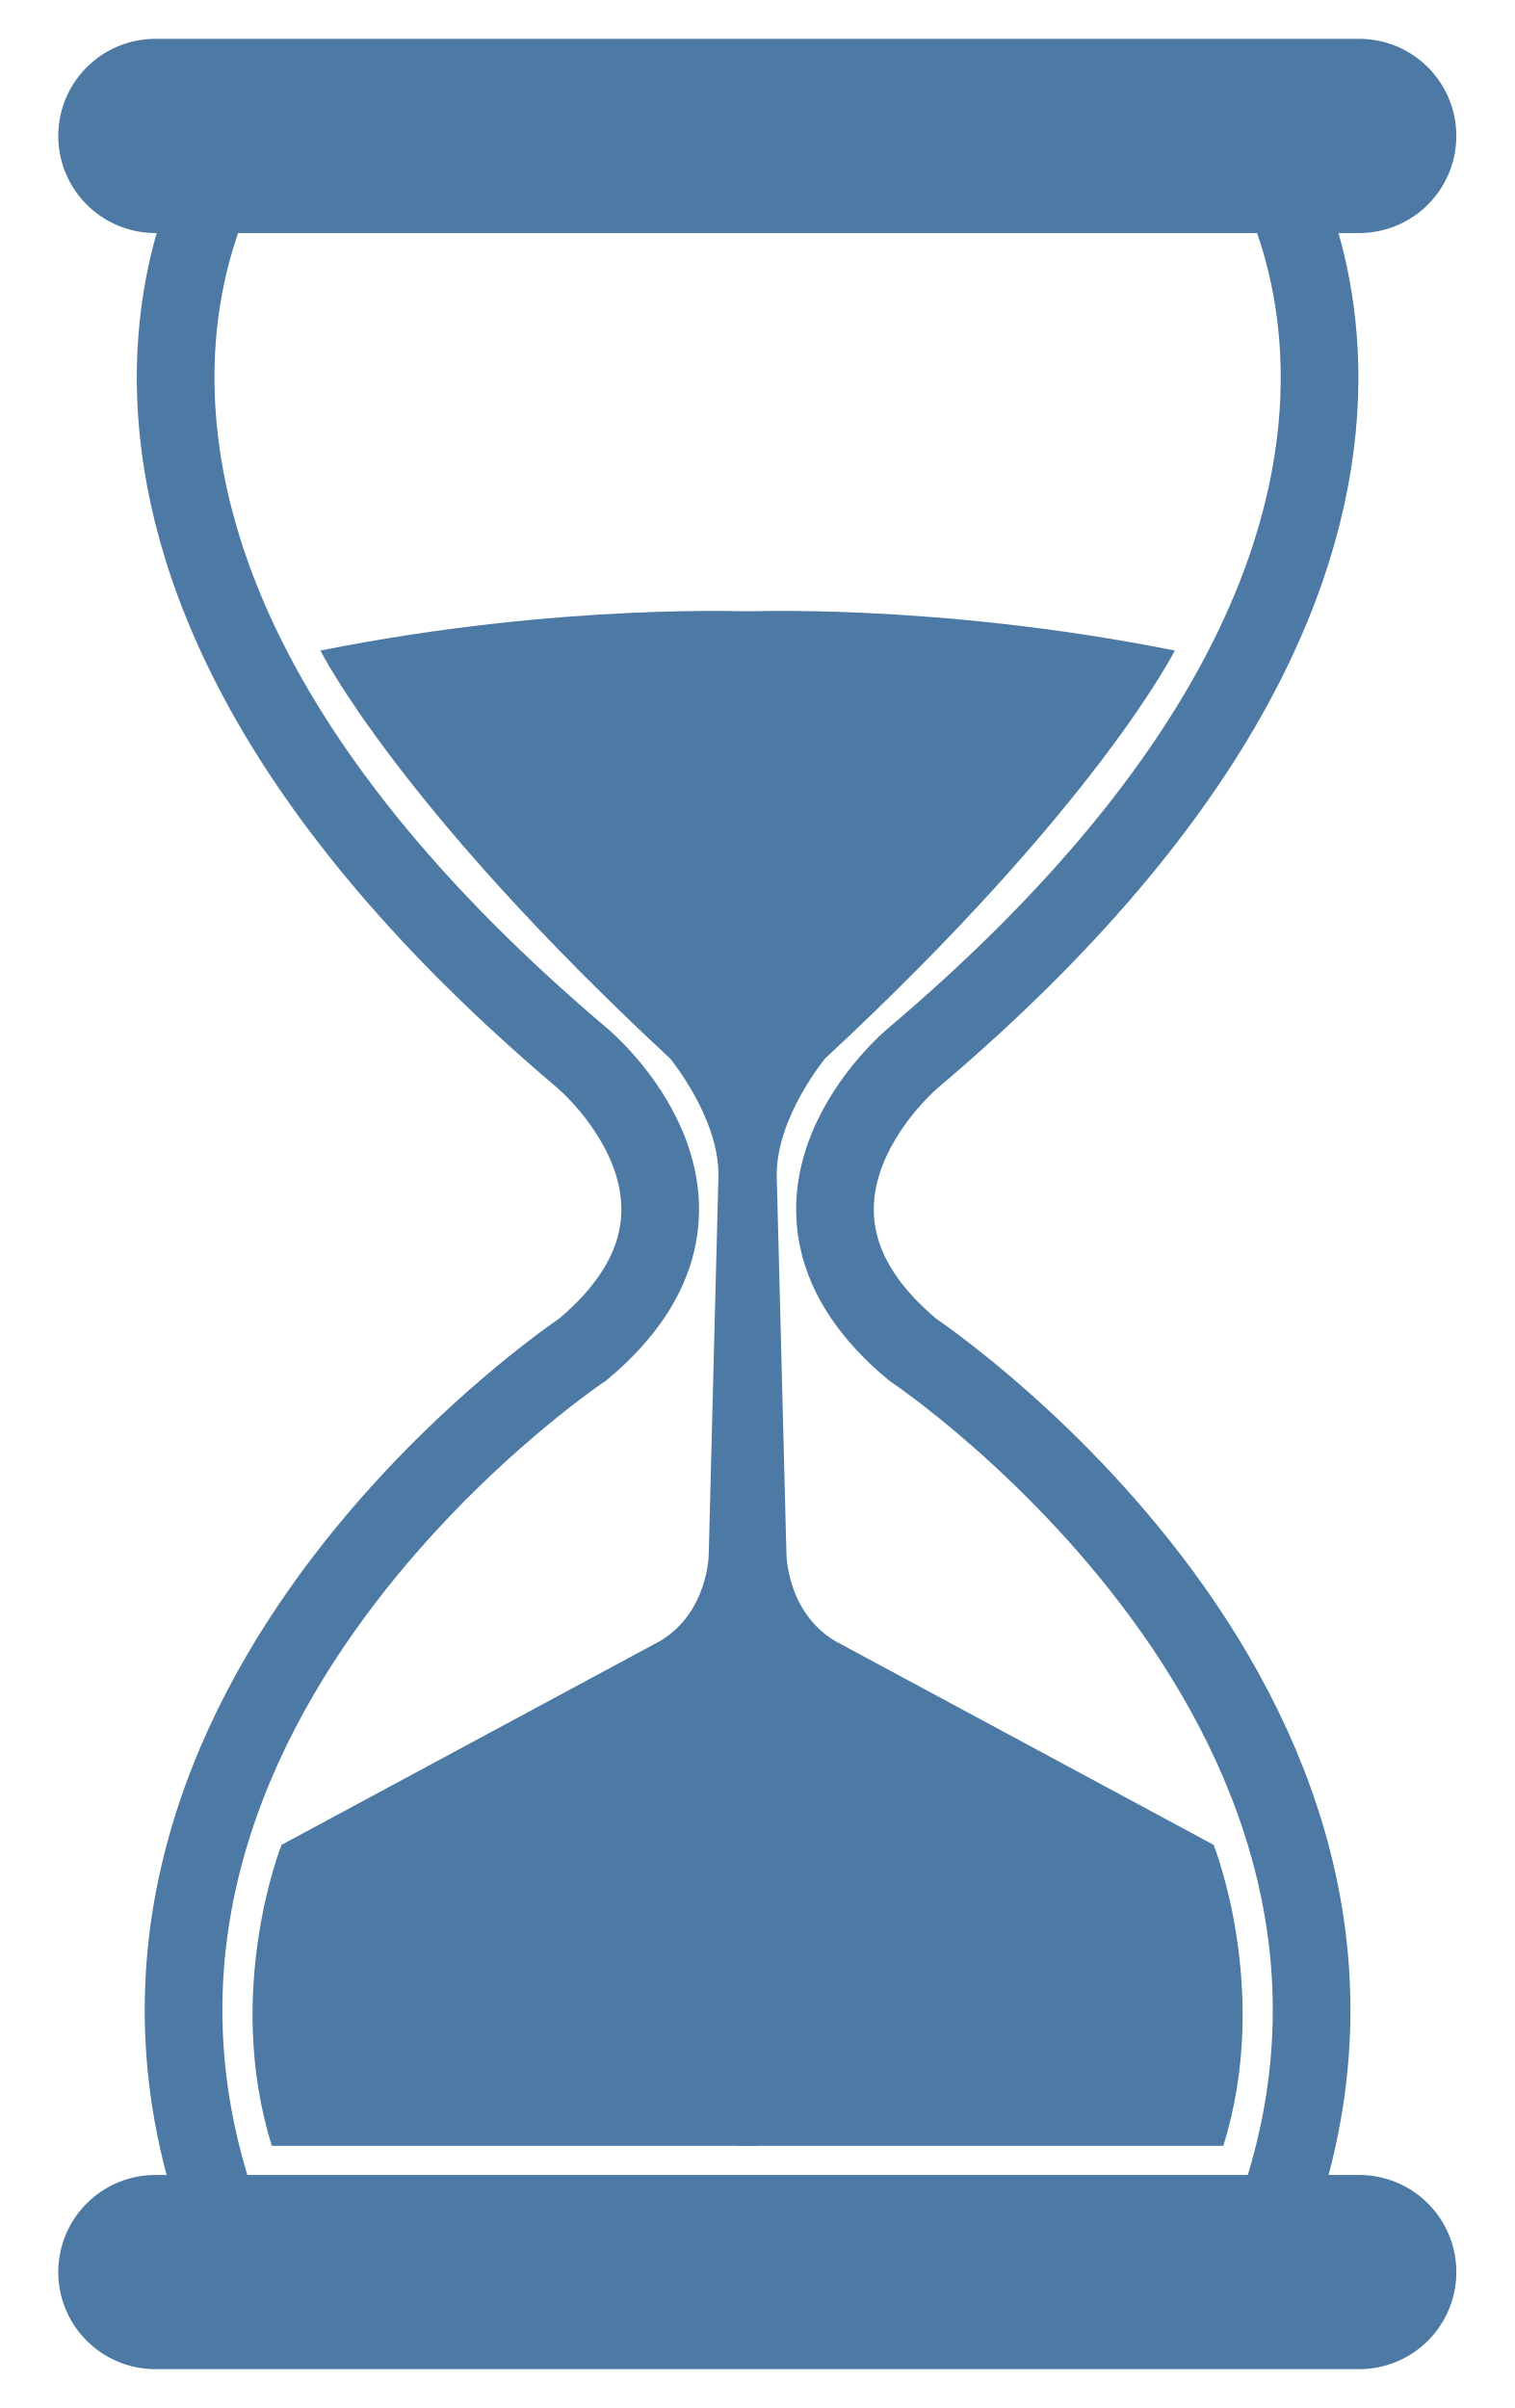
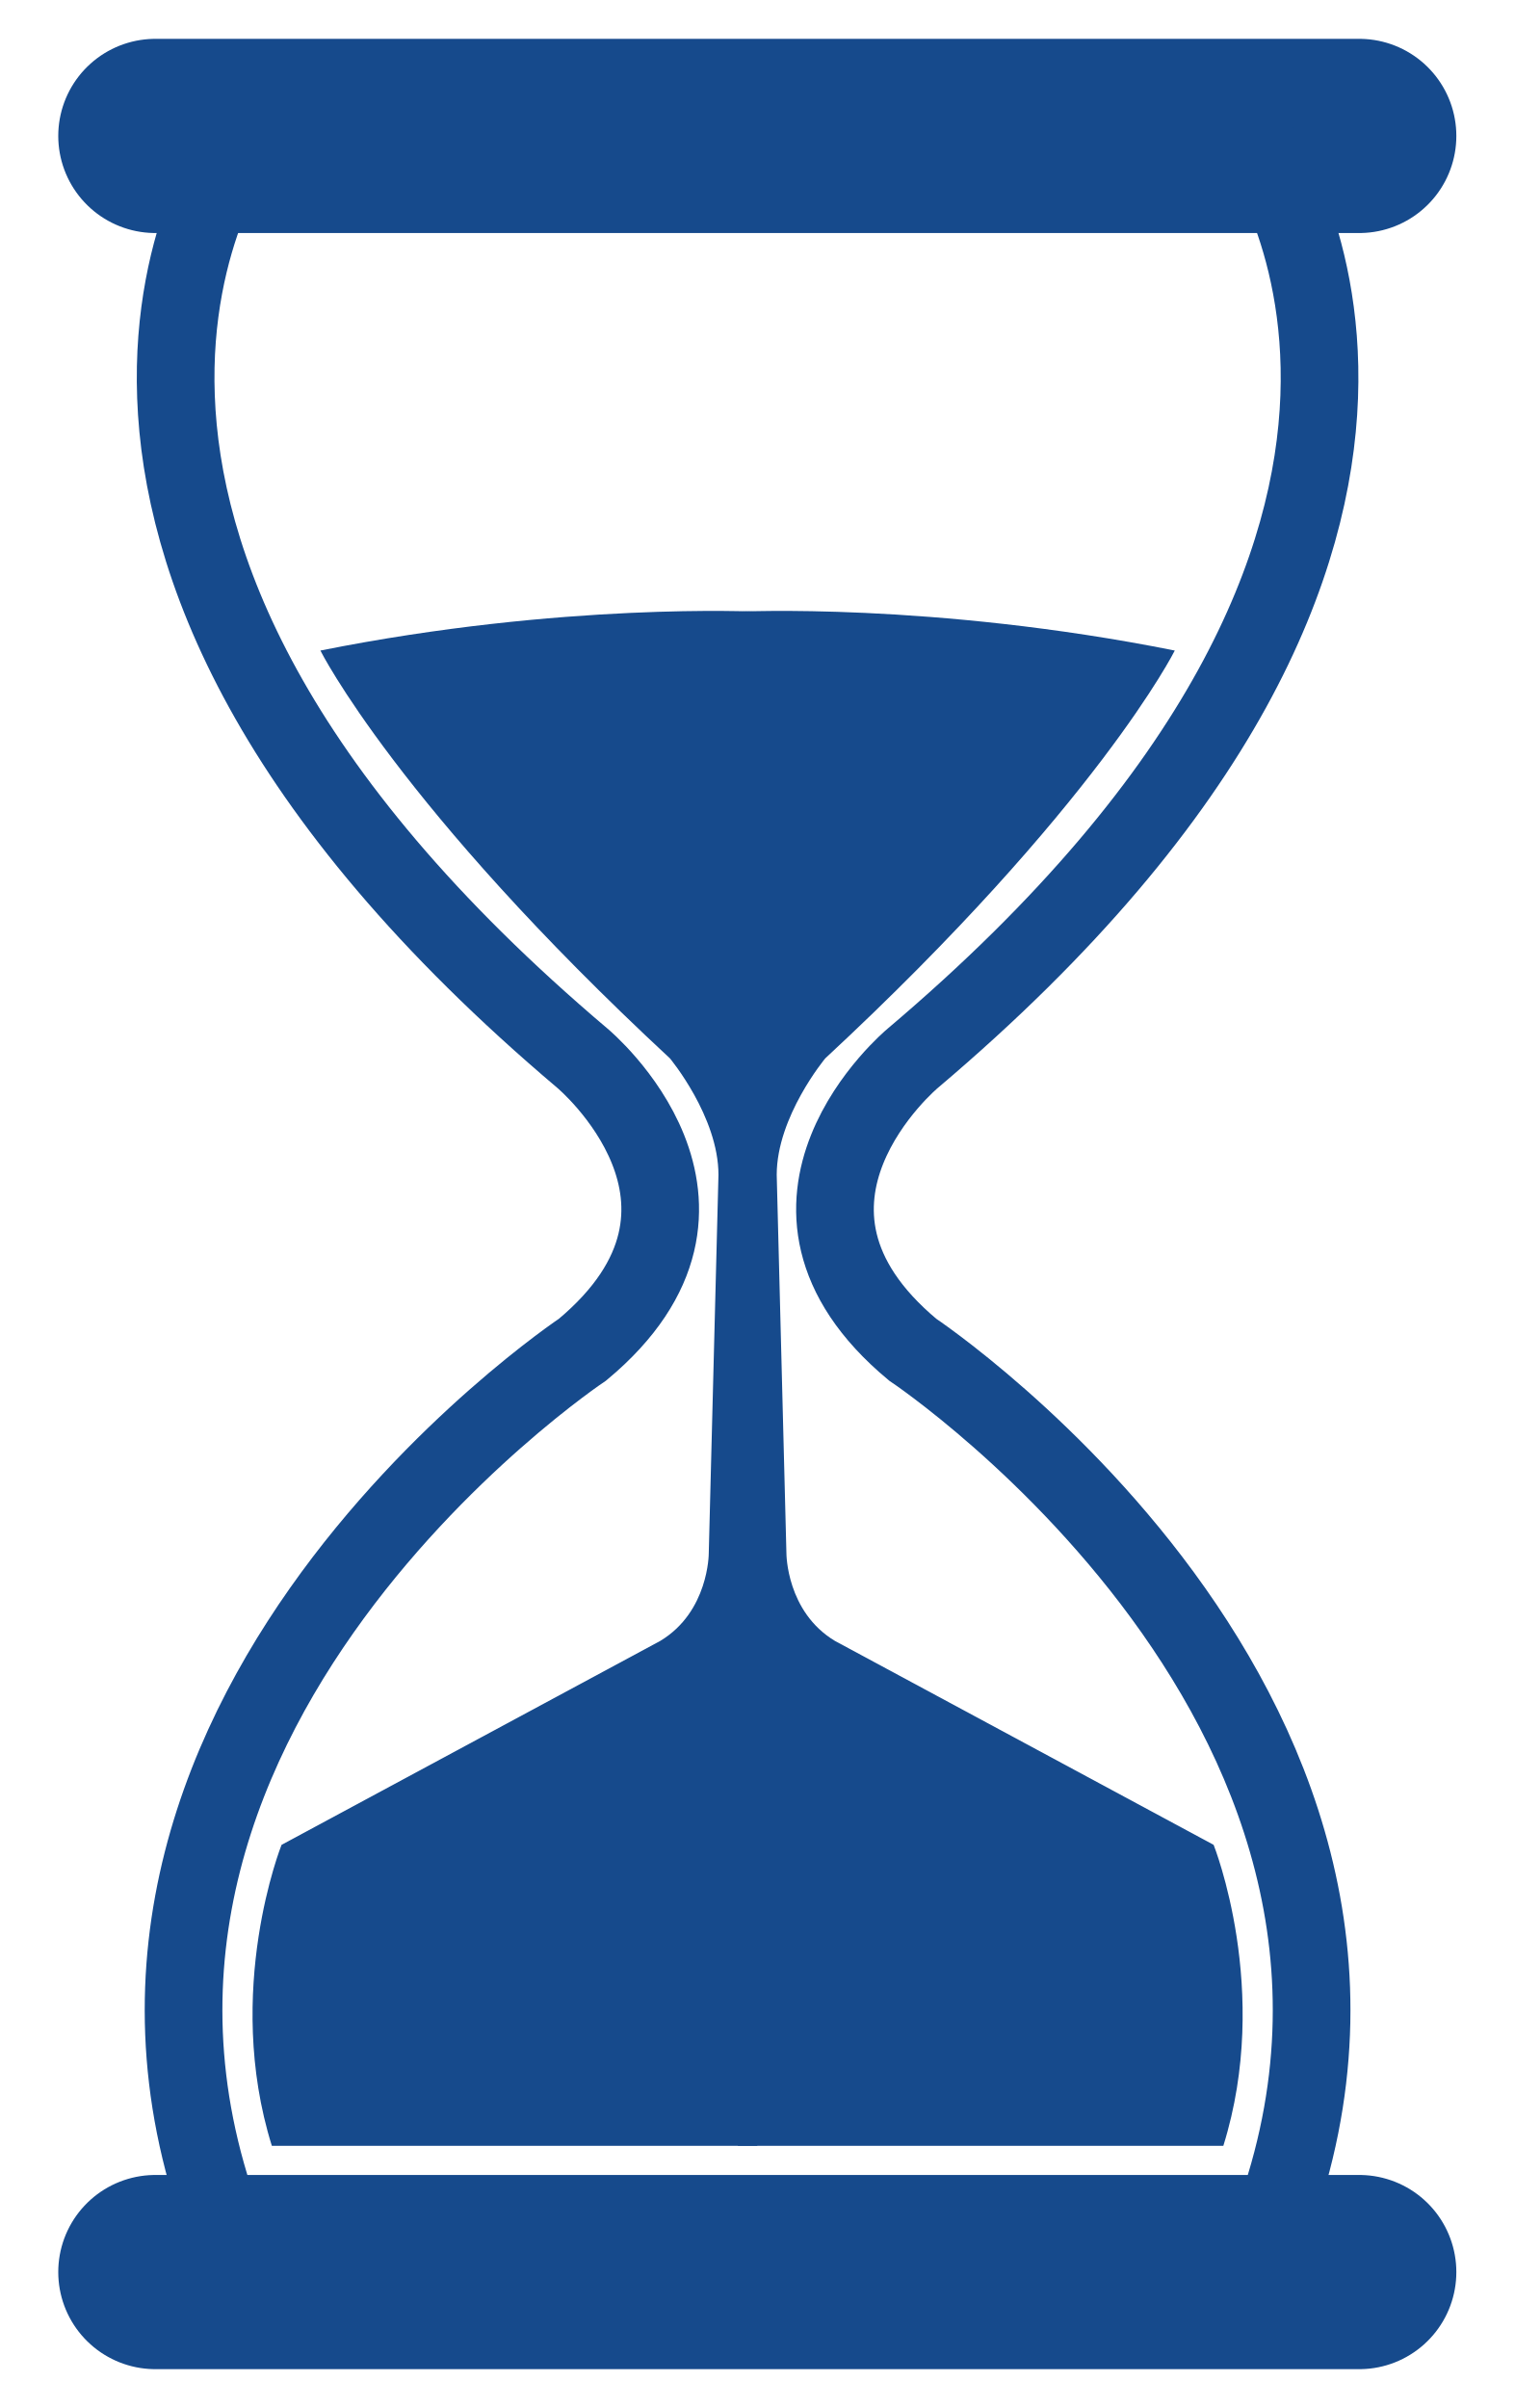
<svg xmlns="http://www.w3.org/2000/svg" xmlns:xlink="http://www.w3.org/1999/xlink" version="1.1" width="156px" height="248px" viewBox="0 0 156 248">
  <defs>
    <g id="shape">
-       <path stroke="#4d7aa4" stroke-width="8" fill="none" d="M 25 14 c 0 0 -30 40 35 95 c 0 0 18 15 0 30 c 0 0 -60 40 -35 95" />
-       <path fill="#4d7aa4" d="M 78 63 c 0 0 -20 -1 -45 4 c 0 0 8 16 36 42 c 0 0 5 6 5 12 l -1 39 c 0 0 0 6 -5 9 l -39 21 c 0 0 -6 15 -1 31 h 50 z" />
+       <path stroke="#164a8c" stroke-width="8" fill="none" d="M 25 14 c 0 0 -30 40 35 95 c 0 0 18 15 0 30 c 0 0 -60 40 -35 95" />
+       <path fill="#164a8c" d="M 78 63 c 0 0 -20 -1 -45 4 c 0 0 8 16 36 42 c 0 0 5 6 5 12 l -1 39 c 0 0 0 6 -5 9 l -39 21 c 0 0 -6 15 -1 31 h 50 z" />
    </g>
  </defs>
-   <g stroke="#4d7aa4" stroke-width="20" stroke-linecap="round">
+   <g stroke="#164a8c" stroke-width="20" stroke-linecap="round">
    <line x1="16" y1="14" x2="140" y2="14" />
    <line x1="16" y1="234" x2="140" y2="234" />
  </g>
  <use xlink:href="#shape" />
  <use xlink:href="#shape" transform="translate(154,0) scale(-1,1)" />
</svg>
